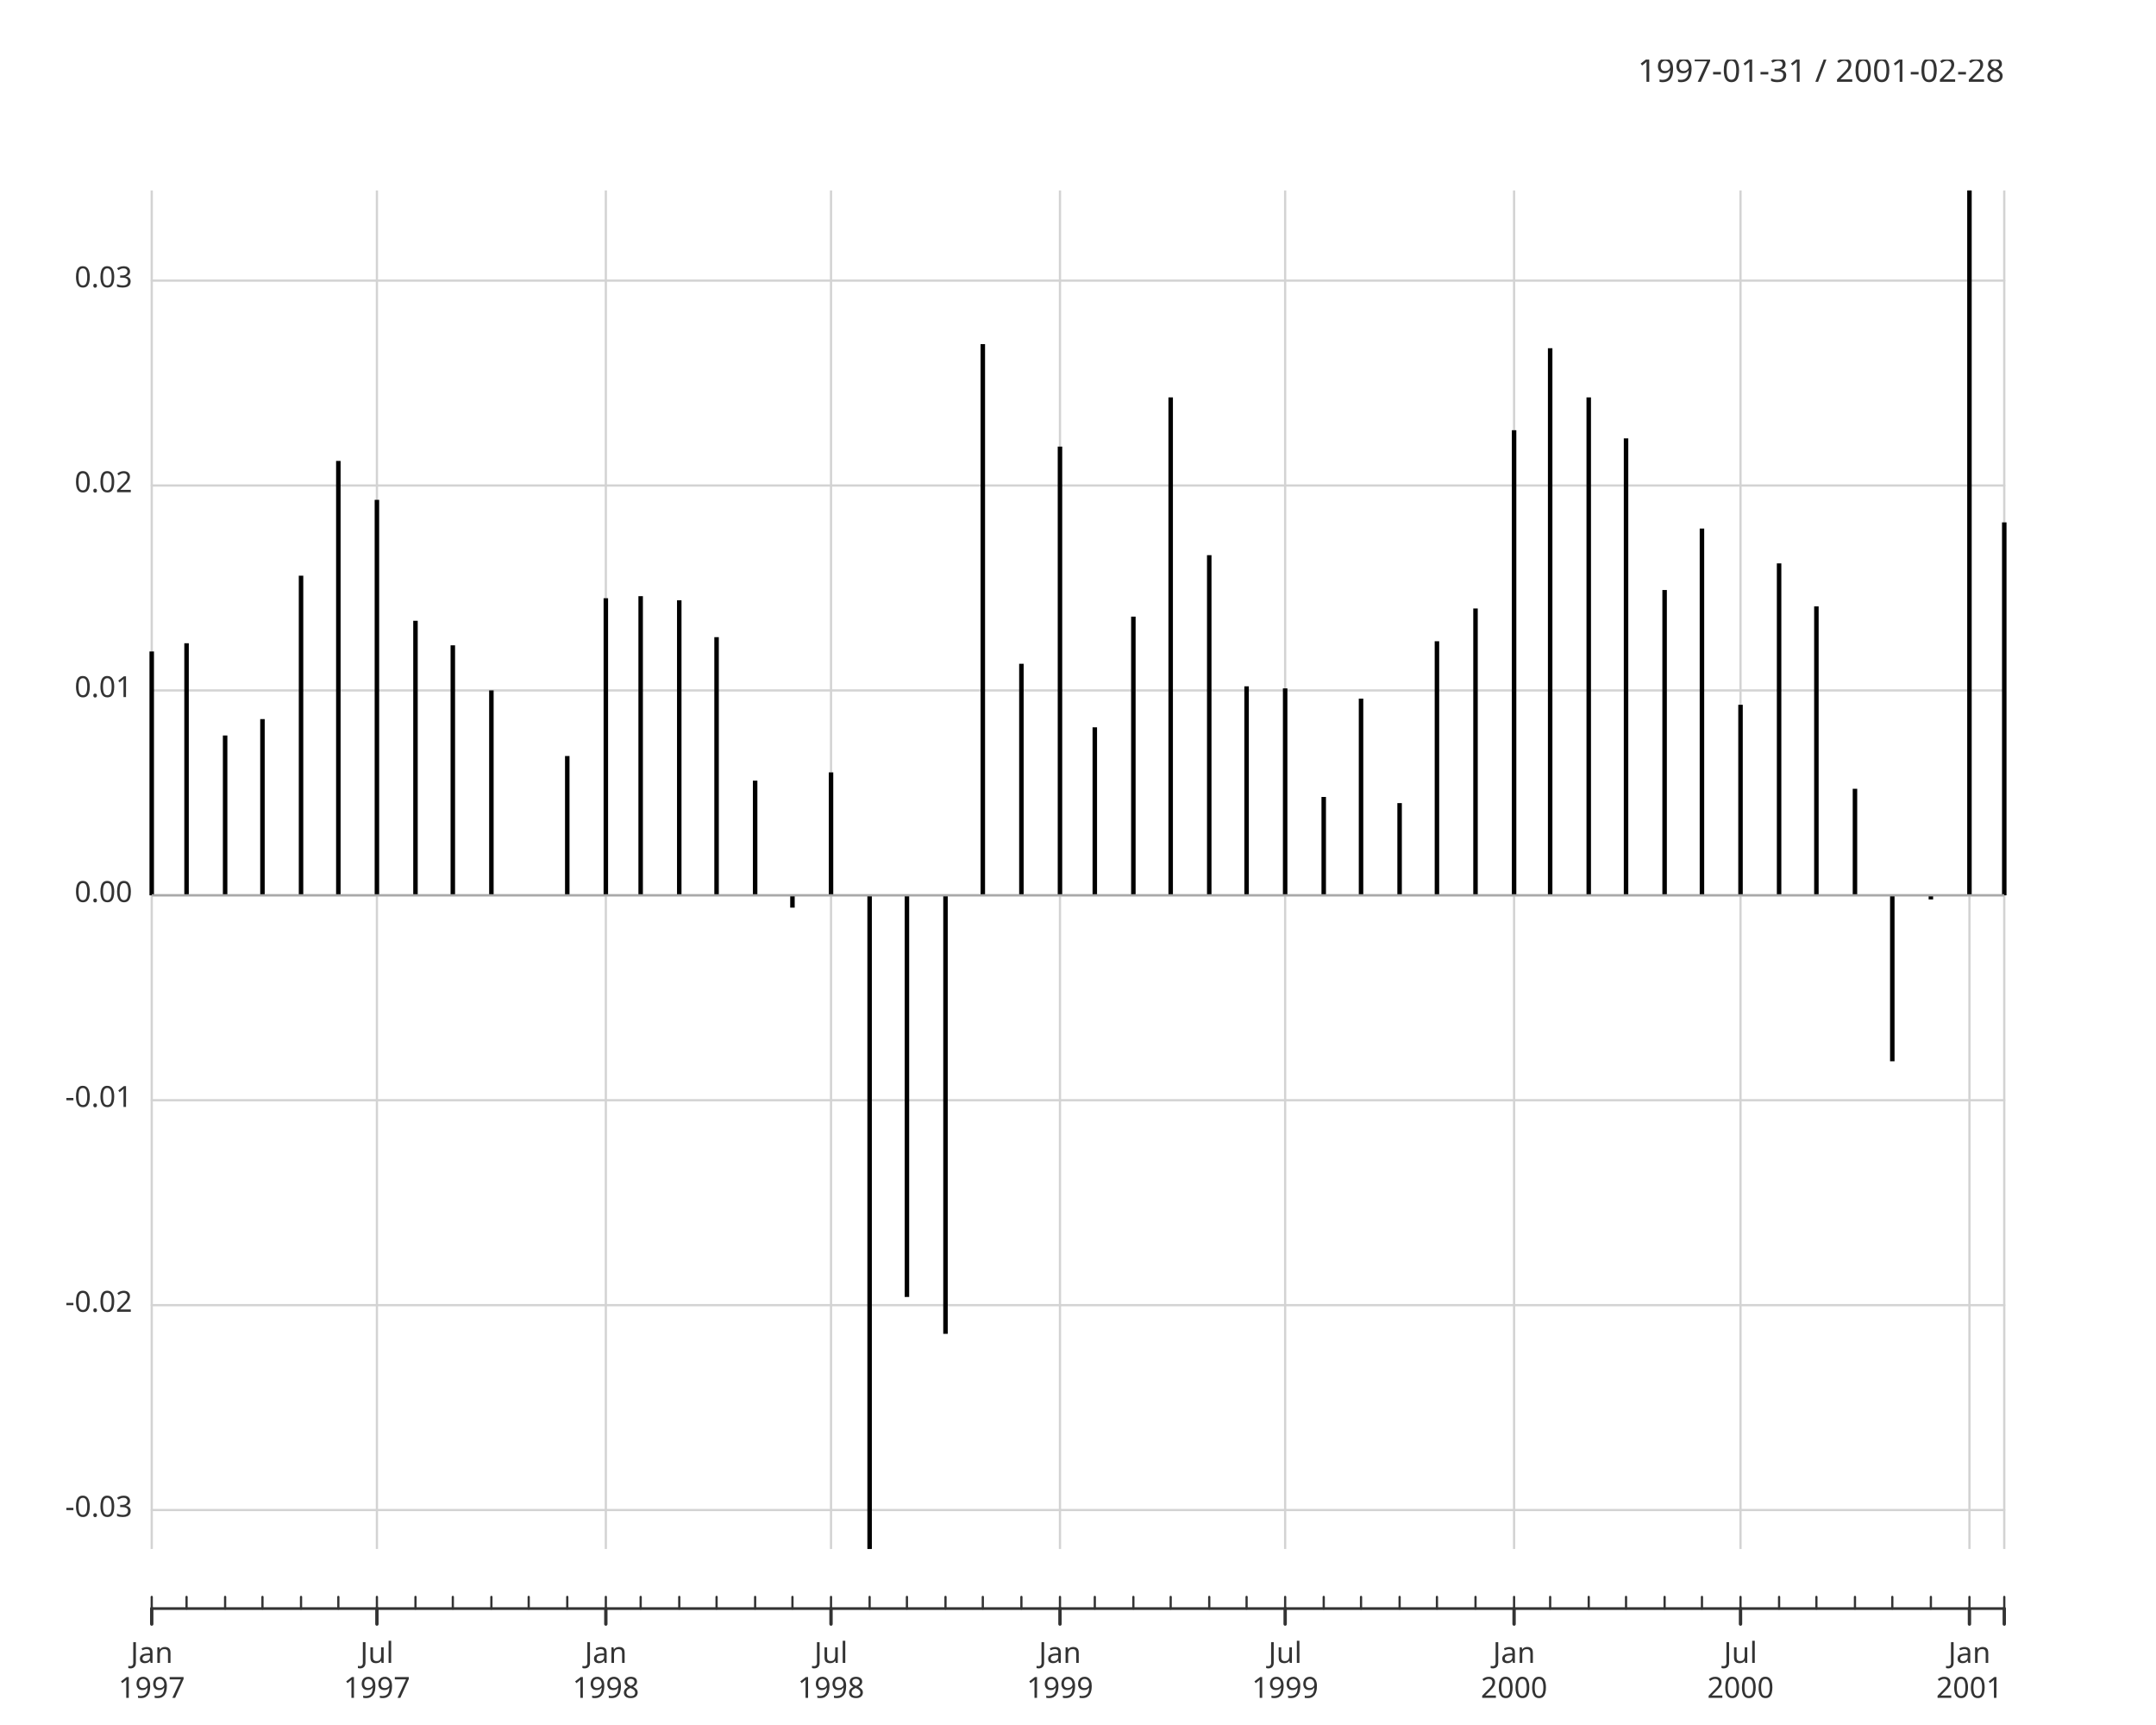
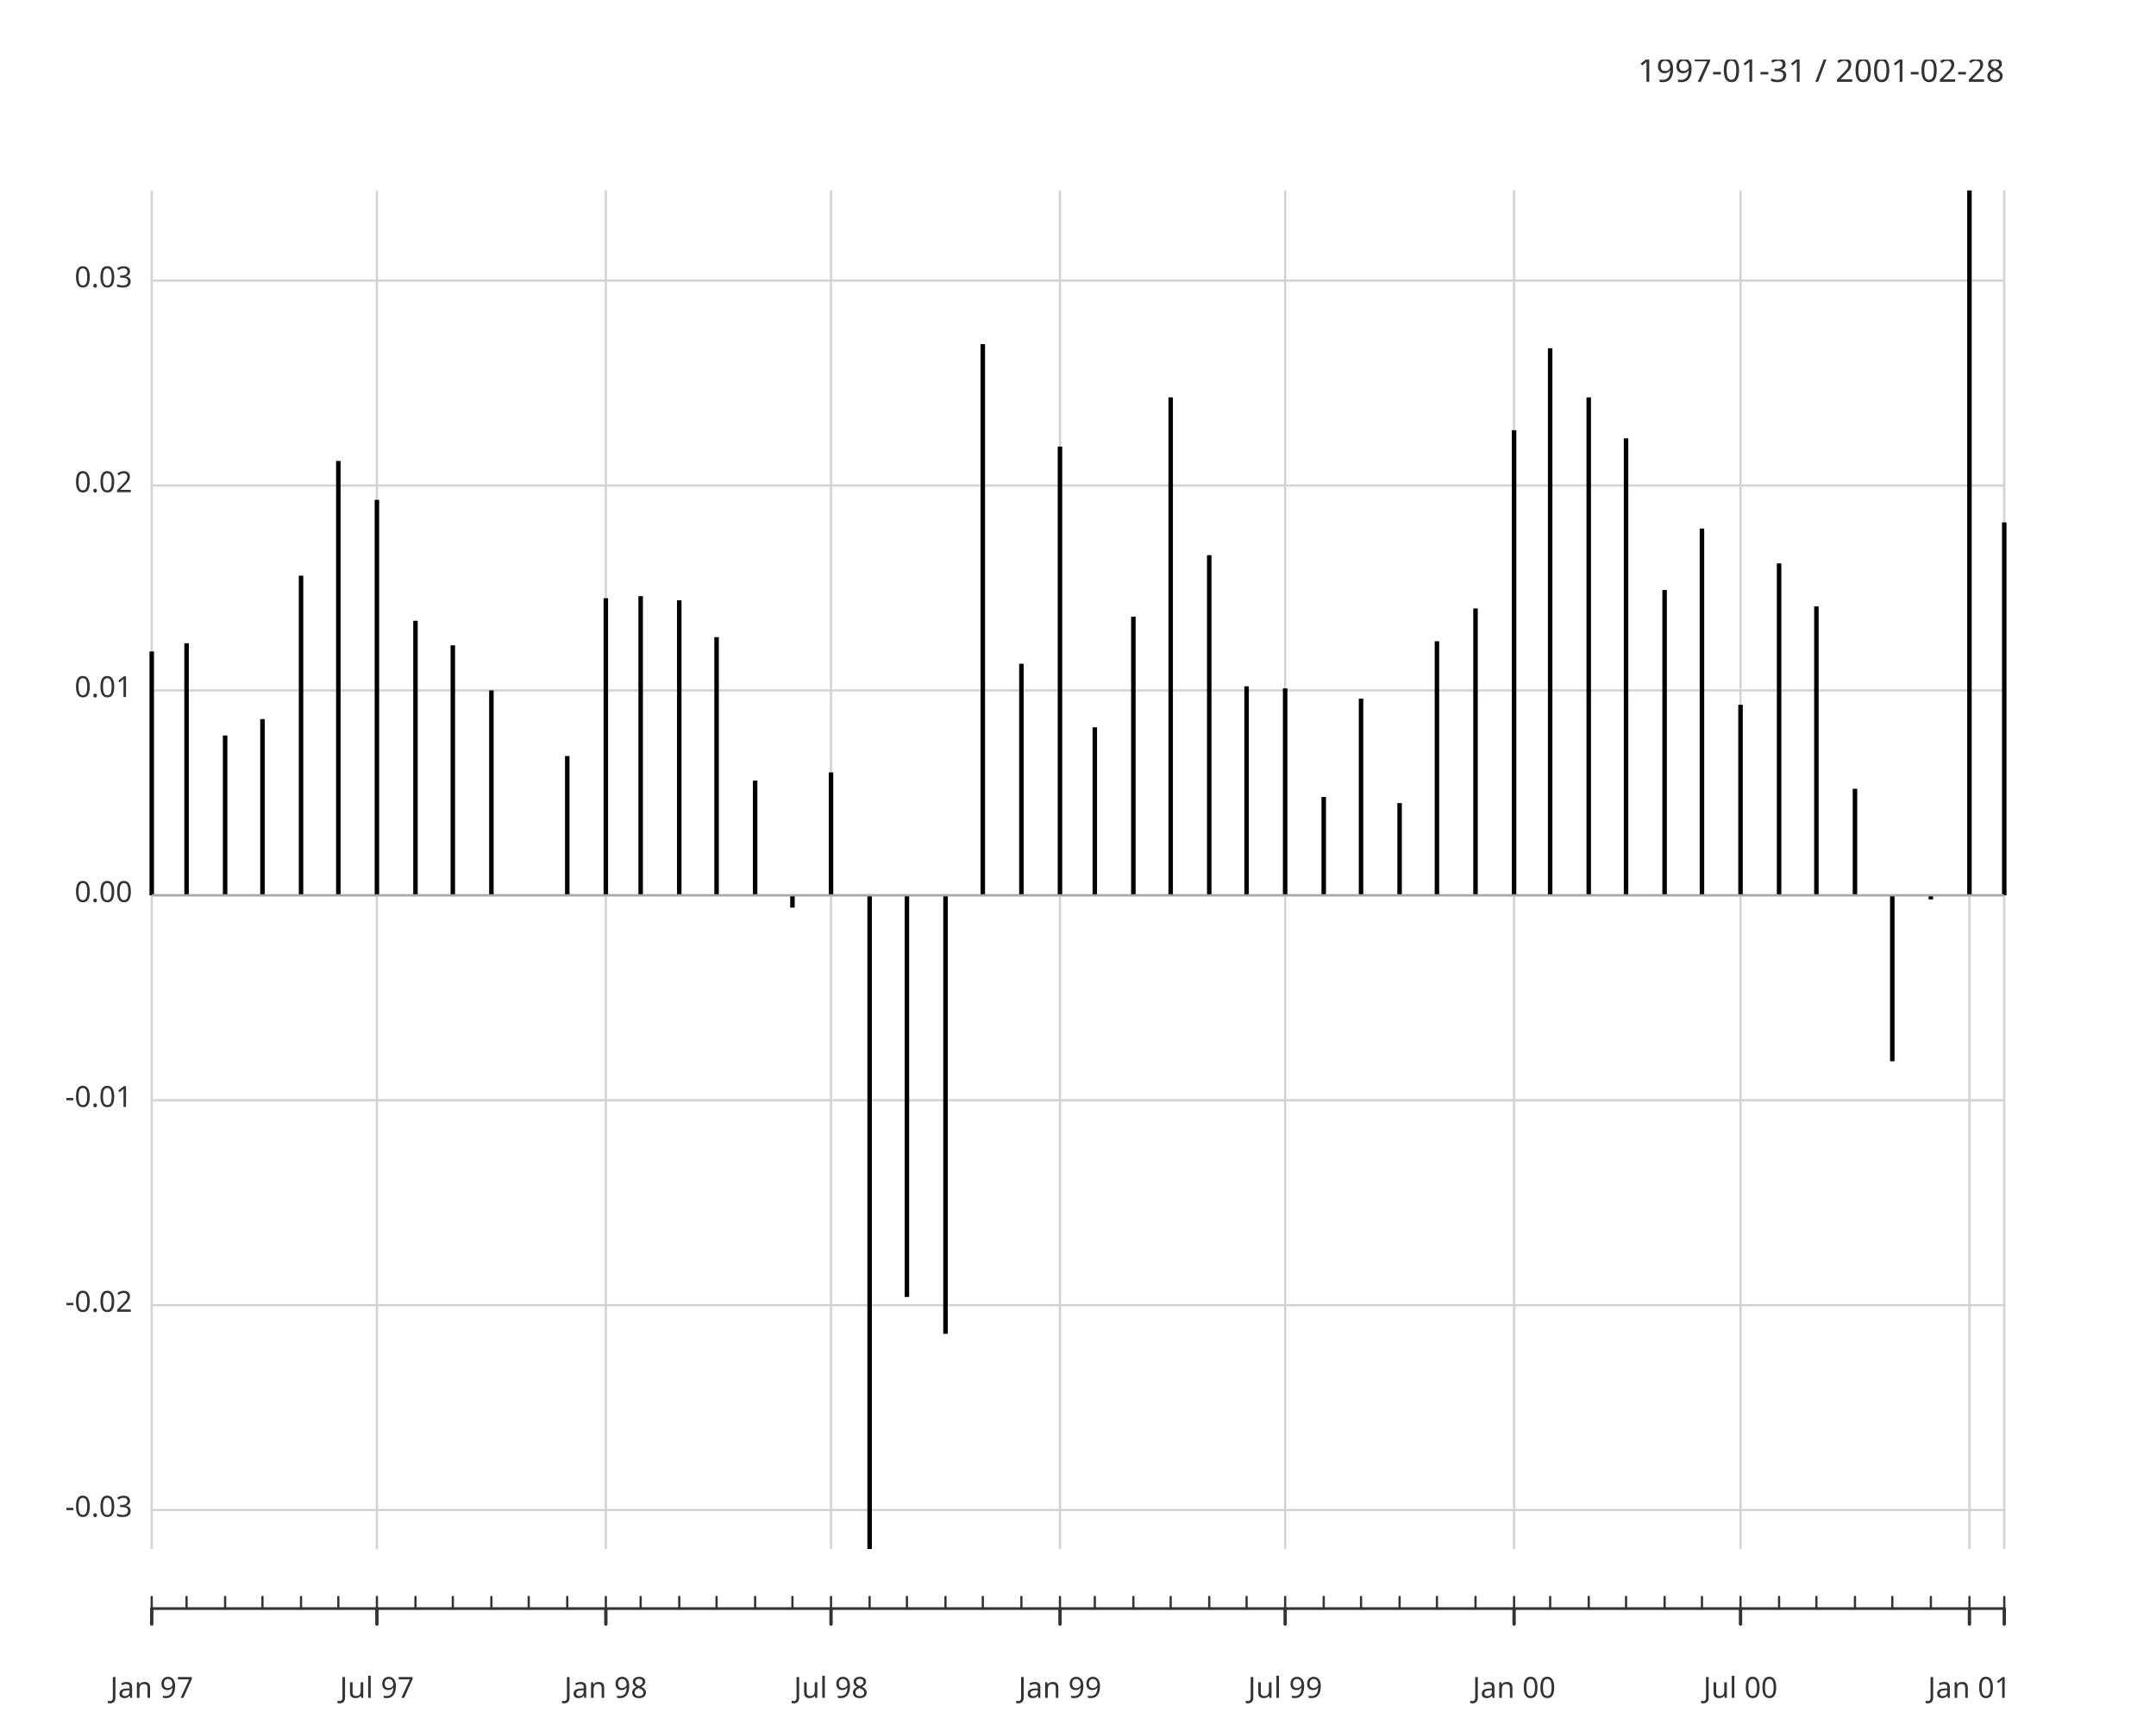
<svg xmlns="http://www.w3.org/2000/svg" class="svglite" data-engine-version="2.0" width="720.00pt" height="576.00pt" viewBox="0 0 720.00 576.00">
  <defs>
    <style type="text/css">
    .svglite line, .svglite polyline, .svglite polygon, .svglite path, .svglite rect, .svglite circle {
      fill: none;
      stroke: #000000;
      stroke-linecap: round;
      stroke-linejoin: round;
      stroke-miterlimit: 10.00;
    }
  </style>
  </defs>
  <rect width="100%" height="100%" style="stroke: none; fill: #FFFFFF;" />
  <defs>
    <clipPath id="cpMC4wMHw3MjAuMDB8MC4wMHw1NzYuMDA=">
      <rect x="0.00" y="0.00" width="720.00" height="576.00" />
    </clipPath>
  </defs>
  <g clip-path="url(#cpMC4wMHw3MjAuMDB8MC4wMHw1NzYuMDA=)">
</g>
  <defs>
    <clipPath id="cpMjUuOTJ8Njk0LjA4fDE5Ljg5fDUxNy4yMw==">
      <rect x="25.92" y="19.89" width="668.16" height="497.33" />
    </clipPath>
  </defs>
  <g clip-path="url(#cpMjUuOTJ8Njk0LjA4fDE5Ljg5fDUxNy4yMw==)">
    <text x="669.33" y="27.33" text-anchor="end" style="font-size: 10.80px; fill: #333333; font-family: sans;" textLength="119.50px" lengthAdjust="spacingAndGlyphs">1997-01-31 / 2001-02-28</text>
  </g>
  <g clip-path="url(#cpMC4wMHw3MjAuMDB8MC4wMHw1NzYuMDA=)">
    <line x1="50.67" y1="537.12" x2="669.33" y2="537.12" style="stroke-width: 0.75; stroke: #333333;" />
    <line x1="50.67" y1="537.12" x2="50.67" y2="533.23" style="stroke-width: 0.75; stroke: #333333;" />
    <line x1="62.30" y1="537.12" x2="62.30" y2="533.23" style="stroke-width: 0.75; stroke: #333333;" />
    <line x1="75.18" y1="537.12" x2="75.18" y2="533.23" style="stroke-width: 0.75; stroke: #333333;" />
    <line x1="87.65" y1="537.12" x2="87.65" y2="533.23" style="stroke-width: 0.75; stroke: #333333;" />
    <line x1="100.53" y1="537.12" x2="100.53" y2="533.23" style="stroke-width: 0.75; stroke: #333333;" />
    <line x1="112.99" y1="537.12" x2="112.99" y2="533.23" style="stroke-width: 0.75; stroke: #333333;" />
    <line x1="125.87" y1="537.12" x2="125.87" y2="533.23" style="stroke-width: 0.75; stroke: #333333;" />
    <line x1="138.75" y1="537.12" x2="138.75" y2="533.23" style="stroke-width: 0.75; stroke: #333333;" />
    <line x1="151.22" y1="537.12" x2="151.22" y2="533.23" style="stroke-width: 0.75; stroke: #333333;" />
    <line x1="164.10" y1="537.12" x2="164.10" y2="533.23" style="stroke-width: 0.75; stroke: #333333;" />
    <line x1="176.56" y1="537.12" x2="176.56" y2="533.23" style="stroke-width: 0.75; stroke: #333333;" />
    <line x1="189.44" y1="537.12" x2="189.44" y2="533.23" style="stroke-width: 0.75; stroke: #333333;" />
    <line x1="202.32" y1="537.12" x2="202.32" y2="533.23" style="stroke-width: 0.75; stroke: #333333;" />
    <line x1="213.95" y1="537.12" x2="213.95" y2="533.23" style="stroke-width: 0.75; stroke: #333333;" />
    <line x1="226.84" y1="537.12" x2="226.84" y2="533.23" style="stroke-width: 0.75; stroke: #333333;" />
    <line x1="239.30" y1="537.12" x2="239.30" y2="533.23" style="stroke-width: 0.75; stroke: #333333;" />
    <line x1="252.18" y1="537.12" x2="252.18" y2="533.23" style="stroke-width: 0.75; stroke: #333333;" />
    <line x1="264.64" y1="537.12" x2="264.64" y2="533.23" style="stroke-width: 0.75; stroke: #333333;" />
    <line x1="277.52" y1="537.12" x2="277.52" y2="533.23" style="stroke-width: 0.75; stroke: #333333;" />
    <line x1="290.41" y1="537.12" x2="290.41" y2="533.23" style="stroke-width: 0.75; stroke: #333333;" />
    <line x1="302.87" y1="537.12" x2="302.87" y2="533.23" style="stroke-width: 0.75; stroke: #333333;" />
    <line x1="315.75" y1="537.12" x2="315.75" y2="533.23" style="stroke-width: 0.75; stroke: #333333;" />
    <line x1="328.21" y1="537.12" x2="328.21" y2="533.23" style="stroke-width: 0.75; stroke: #333333;" />
    <line x1="341.10" y1="537.12" x2="341.10" y2="533.23" style="stroke-width: 0.75; stroke: #333333;" />
    <line x1="353.98" y1="537.12" x2="353.98" y2="533.23" style="stroke-width: 0.75; stroke: #333333;" />
    <line x1="365.61" y1="537.12" x2="365.61" y2="533.23" style="stroke-width: 0.75; stroke: #333333;" />
    <line x1="378.49" y1="537.12" x2="378.49" y2="533.23" style="stroke-width: 0.75; stroke: #333333;" />
    <line x1="390.95" y1="537.12" x2="390.95" y2="533.23" style="stroke-width: 0.75; stroke: #333333;" />
    <line x1="403.83" y1="537.12" x2="403.83" y2="533.23" style="stroke-width: 0.75; stroke: #333333;" />
    <line x1="416.30" y1="537.12" x2="416.30" y2="533.23" style="stroke-width: 0.75; stroke: #333333;" />
    <line x1="429.18" y1="537.12" x2="429.18" y2="533.23" style="stroke-width: 0.75; stroke: #333333;" />
    <line x1="442.06" y1="537.12" x2="442.06" y2="533.23" style="stroke-width: 0.75; stroke: #333333;" />
    <line x1="454.52" y1="537.12" x2="454.52" y2="533.23" style="stroke-width: 0.75; stroke: #333333;" />
    <line x1="467.40" y1="537.12" x2="467.40" y2="533.23" style="stroke-width: 0.75; stroke: #333333;" />
    <line x1="479.87" y1="537.12" x2="479.87" y2="533.23" style="stroke-width: 0.75; stroke: #333333;" />
    <line x1="492.75" y1="537.12" x2="492.75" y2="533.23" style="stroke-width: 0.75; stroke: #333333;" />
    <line x1="505.63" y1="537.12" x2="505.63" y2="533.23" style="stroke-width: 0.75; stroke: #333333;" />
    <line x1="517.68" y1="537.12" x2="517.68" y2="533.23" style="stroke-width: 0.75; stroke: #333333;" />
    <line x1="530.56" y1="537.12" x2="530.56" y2="533.23" style="stroke-width: 0.75; stroke: #333333;" />
    <line x1="543.02" y1="537.12" x2="543.02" y2="533.23" style="stroke-width: 0.75; stroke: #333333;" />
    <line x1="555.90" y1="537.12" x2="555.90" y2="533.23" style="stroke-width: 0.75; stroke: #333333;" />
    <line x1="568.37" y1="537.12" x2="568.37" y2="533.23" style="stroke-width: 0.75; stroke: #333333;" />
    <line x1="581.25" y1="537.12" x2="581.25" y2="533.23" style="stroke-width: 0.75; stroke: #333333;" />
    <line x1="594.13" y1="537.12" x2="594.13" y2="533.23" style="stroke-width: 0.75; stroke: #333333;" />
    <line x1="606.59" y1="537.12" x2="606.59" y2="533.23" style="stroke-width: 0.75; stroke: #333333;" />
    <line x1="619.47" y1="537.12" x2="619.47" y2="533.23" style="stroke-width: 0.75; stroke: #333333;" />
    <line x1="631.94" y1="537.12" x2="631.94" y2="533.23" style="stroke-width: 0.75; stroke: #333333;" />
    <line x1="644.82" y1="537.12" x2="644.82" y2="533.23" style="stroke-width: 0.75; stroke: #333333;" />
    <line x1="657.70" y1="537.12" x2="657.70" y2="533.23" style="stroke-width: 0.75; stroke: #333333;" />
    <line x1="669.33" y1="537.12" x2="669.33" y2="533.23" style="stroke-width: 0.75; stroke: #333333;" />
    <line x1="50.67" y1="537.12" x2="669.33" y2="537.12" style="stroke-width: 0.75; stroke: #333333;" />
    <line x1="50.67" y1="537.12" x2="50.67" y2="542.30" style="stroke-width: 1.12; stroke: #333333;" />
    <line x1="125.87" y1="537.12" x2="125.87" y2="542.30" style="stroke-width: 1.12; stroke: #333333;" />
    <line x1="202.32" y1="537.12" x2="202.32" y2="542.30" style="stroke-width: 1.12; stroke: #333333;" />
    <line x1="277.52" y1="537.12" x2="277.52" y2="542.30" style="stroke-width: 1.12; stroke: #333333;" />
    <line x1="353.98" y1="537.12" x2="353.98" y2="542.30" style="stroke-width: 1.12; stroke: #333333;" />
    <line x1="429.18" y1="537.12" x2="429.18" y2="542.30" style="stroke-width: 1.12; stroke: #333333;" />
    <line x1="505.63" y1="537.12" x2="505.63" y2="542.30" style="stroke-width: 1.12; stroke: #333333;" />
    <line x1="581.25" y1="537.12" x2="581.25" y2="542.30" style="stroke-width: 1.12; stroke: #333333;" />
    <line x1="657.70" y1="537.12" x2="657.70" y2="542.30" style="stroke-width: 1.12; stroke: #333333;" />
    <line x1="669.33" y1="537.12" x2="669.33" y2="542.30" style="stroke-width: 1.12; stroke: #333333;" />
-     <text x="50.67" y="543.60" text-anchor="middle" style="font-size: 9.72px; fill: #333333; font-family: sans;" textLength="0.00px" lengthAdjust="spacingAndGlyphs" />
-     <text x="50.67" y="555.26" text-anchor="middle" style="font-size: 9.72px; fill: #333333; font-family: sans;" textLength="15.68px" lengthAdjust="spacingAndGlyphs">Jan</text>
-     <text x="50.67" y="566.93" text-anchor="middle" style="font-size: 9.72px; fill: #333333; font-family: sans;" textLength="21.63px" lengthAdjust="spacingAndGlyphs">1997</text>
-     <text x="125.87" y="543.60" text-anchor="middle" style="font-size: 9.72px; fill: #333333; font-family: sans;" textLength="0.00px" lengthAdjust="spacingAndGlyphs" />
-     <text x="125.87" y="555.26" text-anchor="middle" style="font-size: 9.72px; fill: #333333; font-family: sans;" textLength="12.43px" lengthAdjust="spacingAndGlyphs">Jul</text>
-     <text x="125.87" y="566.93" text-anchor="middle" style="font-size: 9.72px; fill: #333333; font-family: sans;" textLength="21.63px" lengthAdjust="spacingAndGlyphs">1997</text>
-     <text x="202.32" y="543.60" text-anchor="middle" style="font-size: 9.72px; fill: #333333; font-family: sans;" textLength="0.00px" lengthAdjust="spacingAndGlyphs" />
-     <text x="202.32" y="555.26" text-anchor="middle" style="font-size: 9.72px; fill: #333333; font-family: sans;" textLength="15.68px" lengthAdjust="spacingAndGlyphs">Jan</text>
-     <text x="202.32" y="566.93" text-anchor="middle" style="font-size: 9.72px; fill: #333333; font-family: sans;" textLength="21.63px" lengthAdjust="spacingAndGlyphs">1998</text>
-     <text x="277.52" y="543.60" text-anchor="middle" style="font-size: 9.72px; fill: #333333; font-family: sans;" textLength="0.00px" lengthAdjust="spacingAndGlyphs" />
-     <text x="277.52" y="555.26" text-anchor="middle" style="font-size: 9.72px; fill: #333333; font-family: sans;" textLength="12.43px" lengthAdjust="spacingAndGlyphs">Jul</text>
-     <text x="277.52" y="566.93" text-anchor="middle" style="font-size: 9.72px; fill: #333333; font-family: sans;" textLength="21.63px" lengthAdjust="spacingAndGlyphs">1998</text>
-     <text x="353.98" y="543.60" text-anchor="middle" style="font-size: 9.72px; fill: #333333; font-family: sans;" textLength="0.00px" lengthAdjust="spacingAndGlyphs" />
-     <text x="353.98" y="555.26" text-anchor="middle" style="font-size: 9.72px; fill: #333333; font-family: sans;" textLength="15.68px" lengthAdjust="spacingAndGlyphs">Jan</text>
-     <text x="353.98" y="566.93" text-anchor="middle" style="font-size: 9.72px; fill: #333333; font-family: sans;" textLength="21.63px" lengthAdjust="spacingAndGlyphs">1999</text>
-     <text x="429.18" y="543.60" text-anchor="middle" style="font-size: 9.72px; fill: #333333; font-family: sans;" textLength="0.00px" lengthAdjust="spacingAndGlyphs" />
-     <text x="429.18" y="555.26" text-anchor="middle" style="font-size: 9.72px; fill: #333333; font-family: sans;" textLength="12.43px" lengthAdjust="spacingAndGlyphs">Jul</text>
-     <text x="429.18" y="566.93" text-anchor="middle" style="font-size: 9.72px; fill: #333333; font-family: sans;" textLength="21.63px" lengthAdjust="spacingAndGlyphs">1999</text>
-     <text x="505.63" y="543.60" text-anchor="middle" style="font-size: 9.72px; fill: #333333; font-family: sans;" textLength="0.00px" lengthAdjust="spacingAndGlyphs" />
-     <text x="505.63" y="555.26" text-anchor="middle" style="font-size: 9.72px; fill: #333333; font-family: sans;" textLength="15.68px" lengthAdjust="spacingAndGlyphs">Jan</text>
-     <text x="505.63" y="566.93" text-anchor="middle" style="font-size: 9.72px; fill: #333333; font-family: sans;" textLength="21.63px" lengthAdjust="spacingAndGlyphs">2000</text>
-     <text x="581.25" y="543.60" text-anchor="middle" style="font-size: 9.72px; fill: #333333; font-family: sans;" textLength="0.00px" lengthAdjust="spacingAndGlyphs" />
-     <text x="581.25" y="555.26" text-anchor="middle" style="font-size: 9.72px; fill: #333333; font-family: sans;" textLength="12.43px" lengthAdjust="spacingAndGlyphs">Jul</text>
-     <text x="581.25" y="566.93" text-anchor="middle" style="font-size: 9.72px; fill: #333333; font-family: sans;" textLength="21.63px" lengthAdjust="spacingAndGlyphs">2000</text>
-     <text x="657.70" y="543.60" text-anchor="middle" style="font-size: 9.72px; fill: #333333; font-family: sans;" textLength="0.00px" lengthAdjust="spacingAndGlyphs" />
-     <text x="657.70" y="555.26" text-anchor="middle" style="font-size: 9.72px; fill: #333333; font-family: sans;" textLength="15.68px" lengthAdjust="spacingAndGlyphs">Jan</text>
-     <text x="657.70" y="566.93" text-anchor="middle" style="font-size: 9.72px; fill: #333333; font-family: sans;" textLength="21.63px" lengthAdjust="spacingAndGlyphs">2001</text>
+     <text x="50.67" y="566.93" text-anchor="middle" style="font-size: 9.72px; fill: #333333; font-family: sans;" textLength="29.19px" lengthAdjust="spacingAndGlyphs">Jan 97</text>
+     <text x="125.87" y="566.93" text-anchor="middle" style="font-size: 9.72px; fill: #333333; font-family: sans;" textLength="25.94px" lengthAdjust="spacingAndGlyphs">Jul 97</text>
+     <text x="202.32" y="566.93" text-anchor="middle" style="font-size: 9.72px; fill: #333333; font-family: sans;" textLength="29.19px" lengthAdjust="spacingAndGlyphs">Jan 98</text>
+     <text x="277.52" y="566.93" text-anchor="middle" style="font-size: 9.72px; fill: #333333; font-family: sans;" textLength="25.94px" lengthAdjust="spacingAndGlyphs">Jul 98</text>
+     <text x="353.98" y="566.93" text-anchor="middle" style="font-size: 9.72px; fill: #333333; font-family: sans;" textLength="29.19px" lengthAdjust="spacingAndGlyphs">Jan 99</text>
+     <text x="429.18" y="566.93" text-anchor="middle" style="font-size: 9.72px; fill: #333333; font-family: sans;" textLength="25.94px" lengthAdjust="spacingAndGlyphs">Jul 99</text>
+     <text x="505.63" y="566.93" text-anchor="middle" style="font-size: 9.72px; fill: #333333; font-family: sans;" textLength="29.19px" lengthAdjust="spacingAndGlyphs">Jan 00</text>
+     <text x="581.25" y="566.93" text-anchor="middle" style="font-size: 9.72px; fill: #333333; font-family: sans;" textLength="25.94px" lengthAdjust="spacingAndGlyphs">Jul 00</text>
+     <text x="657.70" y="566.93" text-anchor="middle" style="font-size: 9.72px; fill: #333333; font-family: sans;" textLength="29.19px" lengthAdjust="spacingAndGlyphs">Jan 01</text>
  </g>
  <defs>
    <clipPath id="cpMjUuOTJ8Njk0LjA4fDM5LjAyfDYzLjU5">
      <rect x="25.92" y="39.02" width="668.16" height="24.57" />
    </clipPath>
  </defs>
  <g clip-path="url(#cpMjUuOTJ8Njk0LjA4fDM5LjAyfDYzLjU5)">
</g>
  <defs>
    <clipPath id="cpMjUuOTJ8Njk0LjA4fDYzLjU5fDUxNy4yMw==">
      <rect x="25.92" y="63.59" width="668.16" height="453.63" />
    </clipPath>
  </defs>
  <g clip-path="url(#cpMjUuOTJ8Njk0LjA4fDYzLjU5fDUxNy4yMw==)">
    <line x1="50.67" y1="504.23" x2="669.33" y2="504.23" style="stroke-width: 0.75; stroke: #D3D3D3;" />
    <line x1="50.67" y1="435.81" x2="669.33" y2="435.81" style="stroke-width: 0.75; stroke: #D3D3D3;" />
    <line x1="50.67" y1="367.38" x2="669.33" y2="367.38" style="stroke-width: 0.75; stroke: #D3D3D3;" />
    <line x1="50.67" y1="298.96" x2="669.33" y2="298.96" style="stroke-width: 0.75; stroke: #D3D3D3;" />
    <line x1="50.67" y1="230.54" x2="669.33" y2="230.54" style="stroke-width: 0.75; stroke: #D3D3D3;" />
    <line x1="50.67" y1="162.12" x2="669.33" y2="162.12" style="stroke-width: 0.75; stroke: #D3D3D3;" />
    <line x1="50.67" y1="93.70" x2="669.33" y2="93.70" style="stroke-width: 0.75; stroke: #D3D3D3;" />
  </g>
  <g clip-path="url(#cpMC4wMHw3MjAuMDB8MC4wMHw1NzYuMDA=)">
    <text x="44.19" y="506.46" text-anchor="end" style="font-size: 9.72px; fill: #333333; font-family: sans;" textLength="22.16px" lengthAdjust="spacingAndGlyphs">-0.03</text>
    <text x="44.19" y="438.03" text-anchor="end" style="font-size: 9.72px; fill: #333333; font-family: sans;" textLength="22.16px" lengthAdjust="spacingAndGlyphs">-0.02</text>
    <text x="44.19" y="369.61" text-anchor="end" style="font-size: 9.72px; fill: #333333; font-family: sans;" textLength="22.16px" lengthAdjust="spacingAndGlyphs">-0.01</text>
    <text x="44.19" y="301.19" text-anchor="end" style="font-size: 9.72px; fill: #333333; font-family: sans;" textLength="21.62px" lengthAdjust="spacingAndGlyphs"> 0.00</text>
    <text x="44.19" y="232.77" text-anchor="end" style="font-size: 9.72px; fill: #333333; font-family: sans;" textLength="21.62px" lengthAdjust="spacingAndGlyphs"> 0.01</text>
    <text x="44.19" y="164.35" text-anchor="end" style="font-size: 9.72px; fill: #333333; font-family: sans;" textLength="21.62px" lengthAdjust="spacingAndGlyphs"> 0.02</text>
    <text x="44.19" y="95.93" text-anchor="end" style="font-size: 9.72px; fill: #333333; font-family: sans;" textLength="21.62px" lengthAdjust="spacingAndGlyphs"> 0.03</text>
  </g>
  <g clip-path="url(#cpMjUuOTJ8Njk0LjA4fDYzLjU5fDUxNy4yMw==)">
    <line x1="50.67" y1="537.12" x2="50.67" y2="0" style="stroke-width: 0.75; stroke: #D3D3D3;" />
    <line x1="125.87" y1="537.12" x2="125.87" y2="0" style="stroke-width: 0.75; stroke: #D3D3D3;" />
    <line x1="202.32" y1="537.12" x2="202.32" y2="0" style="stroke-width: 0.75; stroke: #D3D3D3;" />
    <line x1="277.52" y1="537.12" x2="277.52" y2="0" style="stroke-width: 0.75; stroke: #D3D3D3;" />
    <line x1="353.98" y1="537.12" x2="353.98" y2="0" style="stroke-width: 0.75; stroke: #D3D3D3;" />
    <line x1="429.18" y1="537.12" x2="429.18" y2="0" style="stroke-width: 0.75; stroke: #D3D3D3;" />
    <line x1="505.63" y1="537.12" x2="505.63" y2="0" style="stroke-width: 0.75; stroke: #D3D3D3;" />
    <line x1="581.25" y1="537.12" x2="581.25" y2="0" style="stroke-width: 0.75; stroke: #D3D3D3;" />
    <line x1="657.70" y1="537.12" x2="657.70" y2="0" style="stroke-width: 0.75; stroke: #D3D3D3;" />
    <line x1="669.33" y1="537.12" x2="669.33" y2="0" style="stroke-width: 0.75; stroke: #D3D3D3;" />
    <line x1="50.67" y1="298.96" x2="50.67" y2="217.54" style="stroke-width: 1.50; stroke-linecap: butt;" />
    <line x1="62.30" y1="298.96" x2="62.30" y2="214.80" style="stroke-width: 1.50; stroke-linecap: butt;" />
    <line x1="75.18" y1="298.96" x2="75.18" y2="245.59" style="stroke-width: 1.50; stroke-linecap: butt;" />
    <line x1="87.65" y1="298.96" x2="87.65" y2="240.12" style="stroke-width: 1.50; stroke-linecap: butt;" />
    <line x1="100.53" y1="298.96" x2="100.53" y2="192.23" style="stroke-width: 1.50; stroke-linecap: butt;" />
    <line x1="112.99" y1="298.96" x2="112.99" y2="153.91" style="stroke-width: 1.50; stroke-linecap: butt;" />
    <line x1="125.87" y1="298.96" x2="125.87" y2="166.91" style="stroke-width: 1.50; stroke-linecap: butt;" />
    <line x1="138.75" y1="298.96" x2="138.75" y2="207.28" style="stroke-width: 1.50; stroke-linecap: butt;" />
    <line x1="151.22" y1="298.96" x2="151.22" y2="215.49" style="stroke-width: 1.50; stroke-linecap: butt;" />
    <line x1="164.10" y1="298.96" x2="164.10" y2="230.54" style="stroke-width: 1.50; stroke-linecap: butt;" />
    <line x1="176.56" y1="298.96" x2="176.56" y2="298.96" style="stroke-width: 1.50; stroke-linecap: butt;" />
    <line x1="189.44" y1="298.96" x2="189.44" y2="252.44" style="stroke-width: 1.50; stroke-linecap: butt;" />
    <line x1="202.32" y1="298.96" x2="202.32" y2="199.75" style="stroke-width: 1.50; stroke-linecap: butt;" />
    <line x1="213.95" y1="298.96" x2="213.95" y2="199.07" style="stroke-width: 1.50; stroke-linecap: butt;" />
    <line x1="226.84" y1="298.96" x2="226.84" y2="200.44" style="stroke-width: 1.50; stroke-linecap: butt;" />
    <line x1="239.30" y1="298.96" x2="239.30" y2="212.75" style="stroke-width: 1.50; stroke-linecap: butt;" />
    <line x1="252.18" y1="298.96" x2="252.18" y2="260.65" style="stroke-width: 1.50; stroke-linecap: butt;" />
    <line x1="264.64" y1="298.96" x2="264.64" y2="303.07" style="stroke-width: 1.50; stroke-linecap: butt;" />
    <line x1="277.52" y1="298.96" x2="277.52" y2="257.91" style="stroke-width: 1.50; stroke-linecap: butt;" />
    <line x1="290.41" y1="298.96" x2="290.41" y2="517.23" style="stroke-width: 1.50; stroke-linecap: butt;" />
    <line x1="302.87" y1="298.96" x2="302.87" y2="433.07" style="stroke-width: 1.50; stroke-linecap: butt;" />
    <line x1="315.75" y1="298.96" x2="315.75" y2="445.38" style="stroke-width: 1.50; stroke-linecap: butt;" />
    <line x1="328.21" y1="298.96" x2="328.21" y2="114.91" style="stroke-width: 1.50; stroke-linecap: butt;" />
    <line x1="341.10" y1="298.96" x2="341.10" y2="221.65" style="stroke-width: 1.50; stroke-linecap: butt;" />
    <line x1="353.98" y1="298.96" x2="353.98" y2="149.12" style="stroke-width: 1.50; stroke-linecap: butt;" />
    <line x1="365.61" y1="298.96" x2="365.61" y2="242.86" style="stroke-width: 1.50; stroke-linecap: butt;" />
    <line x1="378.49" y1="298.96" x2="378.49" y2="205.91" style="stroke-width: 1.50; stroke-linecap: butt;" />
    <line x1="390.95" y1="298.96" x2="390.95" y2="132.70" style="stroke-width: 1.50; stroke-linecap: butt;" />
    <line x1="403.83" y1="298.96" x2="403.83" y2="185.38" style="stroke-width: 1.50; stroke-linecap: butt;" />
    <line x1="416.30" y1="298.96" x2="416.30" y2="229.17" style="stroke-width: 1.50; stroke-linecap: butt;" />
    <line x1="429.18" y1="298.96" x2="429.18" y2="229.86" style="stroke-width: 1.50; stroke-linecap: butt;" />
    <line x1="442.06" y1="298.96" x2="442.06" y2="266.12" style="stroke-width: 1.50; stroke-linecap: butt;" />
    <line x1="454.52" y1="298.96" x2="454.52" y2="233.28" style="stroke-width: 1.50; stroke-linecap: butt;" />
    <line x1="467.40" y1="298.96" x2="467.40" y2="268.17" style="stroke-width: 1.50; stroke-linecap: butt;" />
    <line x1="479.87" y1="298.96" x2="479.87" y2="214.12" style="stroke-width: 1.50; stroke-linecap: butt;" />
    <line x1="492.75" y1="298.96" x2="492.75" y2="203.17" style="stroke-width: 1.50; stroke-linecap: butt;" />
    <line x1="505.63" y1="298.96" x2="505.63" y2="143.65" style="stroke-width: 1.50; stroke-linecap: butt;" />
    <line x1="517.68" y1="298.96" x2="517.68" y2="116.28" style="stroke-width: 1.50; stroke-linecap: butt;" />
    <line x1="530.56" y1="298.96" x2="530.56" y2="132.70" style="stroke-width: 1.50; stroke-linecap: butt;" />
    <line x1="543.02" y1="298.96" x2="543.02" y2="146.38" style="stroke-width: 1.50; stroke-linecap: butt;" />
    <line x1="555.90" y1="298.96" x2="555.90" y2="197.01" style="stroke-width: 1.50; stroke-linecap: butt;" />
    <line x1="568.37" y1="298.96" x2="568.37" y2="176.49" style="stroke-width: 1.50; stroke-linecap: butt;" />
    <line x1="581.25" y1="298.96" x2="581.25" y2="235.33" style="stroke-width: 1.50; stroke-linecap: butt;" />
    <line x1="594.13" y1="298.96" x2="594.13" y2="188.12" style="stroke-width: 1.50; stroke-linecap: butt;" />
    <line x1="606.59" y1="298.96" x2="606.59" y2="202.49" style="stroke-width: 1.50; stroke-linecap: butt;" />
    <line x1="619.47" y1="298.96" x2="619.47" y2="263.38" style="stroke-width: 1.50; stroke-linecap: butt;" />
    <line x1="631.94" y1="298.96" x2="631.94" y2="354.38" style="stroke-width: 1.50; stroke-linecap: butt;" />
    <line x1="644.82" y1="298.96" x2="644.82" y2="300.33" style="stroke-width: 1.50; stroke-linecap: butt;" />
    <line x1="657.70" y1="298.96" x2="657.70" y2="63.59" style="stroke-width: 1.50; stroke-linecap: butt;" />
    <line x1="669.33" y1="298.96" x2="669.33" y2="174.44" style="stroke-width: 1.50; stroke-linecap: butt;" />
    <polyline points="50.67,298.96 62.30,298.96 75.18,298.96 87.65,298.96 100.53,298.96 112.99,298.96 125.87,298.96 138.75,298.96 151.22,298.96 164.10,298.96 176.56,298.96 189.44,298.96 202.32,298.96 213.95,298.96 226.84,298.96 239.30,298.96 252.18,298.96 264.64,298.96 277.52,298.96 290.41,298.96 302.87,298.96 315.75,298.96 328.21,298.96 341.10,298.96 353.98,298.96 365.61,298.96 378.49,298.96 390.95,298.96 403.83,298.96 416.30,298.96 429.18,298.96 442.06,298.96 454.52,298.96 467.40,298.96 479.87,298.96 492.75,298.96 505.63,298.96 517.68,298.96 530.56,298.96 543.02,298.96 555.90,298.96 568.37,298.96 581.25,298.96 594.13,298.96 606.59,298.96 619.47,298.96 631.94,298.96 644.82,298.96 657.70,298.96 669.33,298.96 " style="stroke-width: 0.75; stroke: #A9A9A9; stroke-linecap: butt;" />
  </g>
  <defs>
    <clipPath id="cpLTQwNTkuMzd8MC4wMHwwLjAwfDU3Mi42NQ==">
      <rect x="-4059.37" y="0.00" width="4059.37" height="572.65" />
    </clipPath>
  </defs>
  <g clip-path="url(#cpLTQwNTkuMzd8MC4wMHwwLjAwfDU3Mi42NQ==)">
</g>
</svg>
